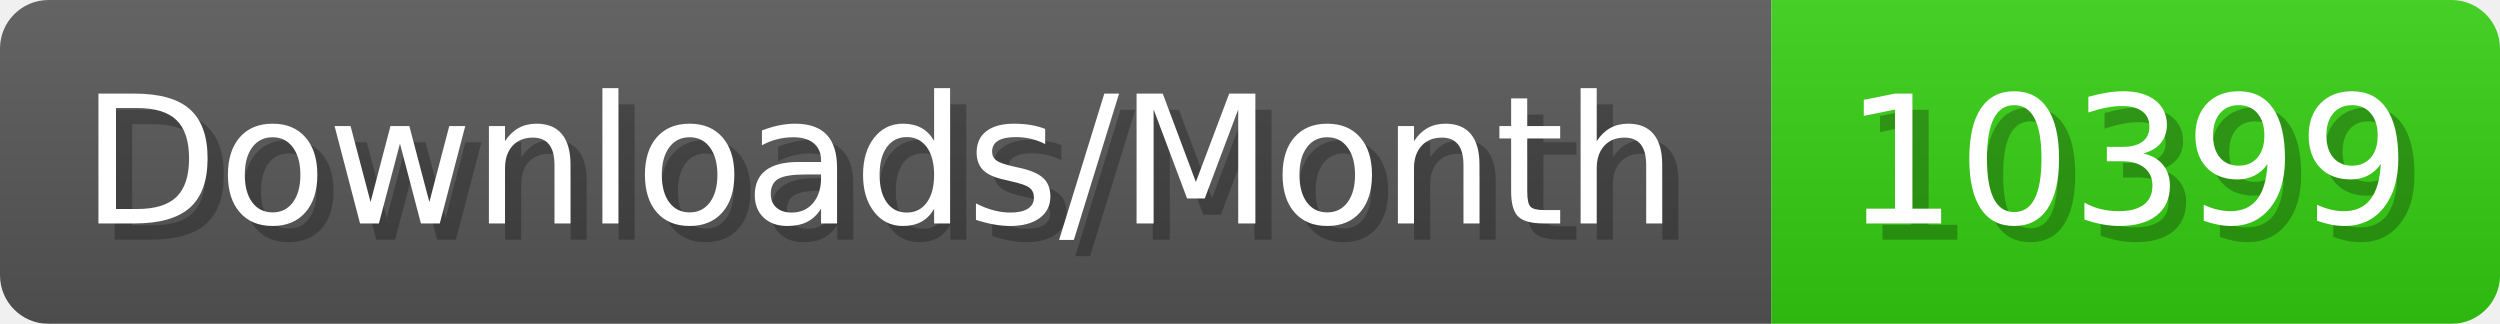
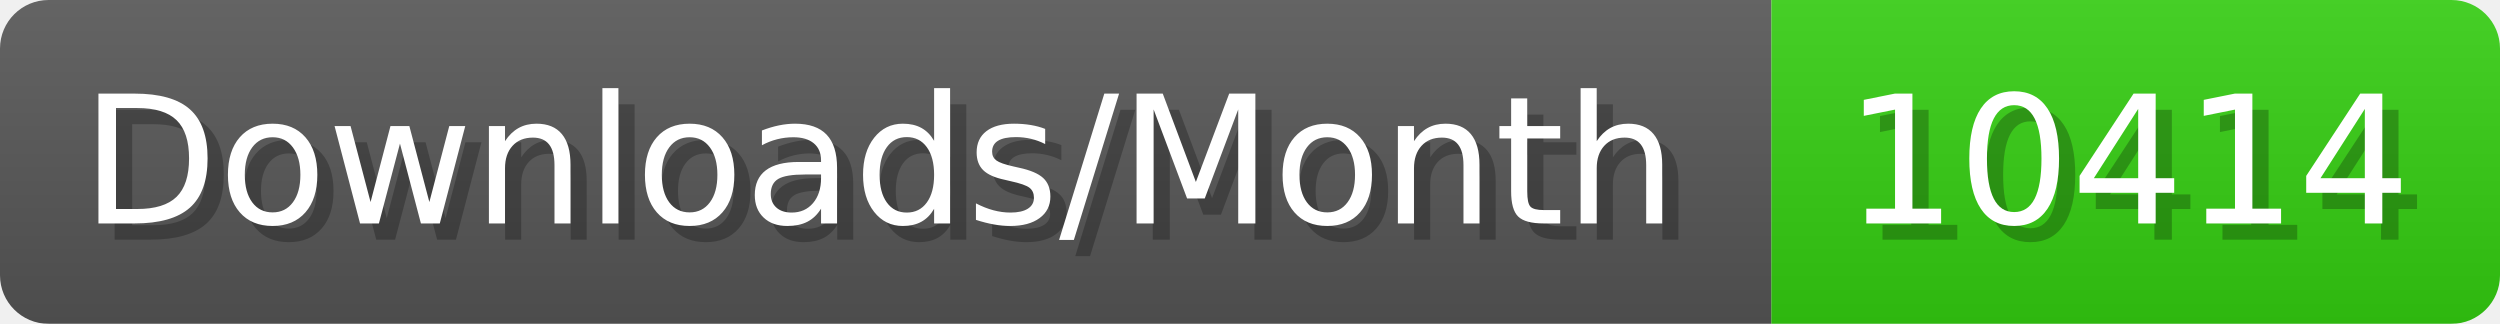
- <svg xmlns="http://www.w3.org/2000/svg" width="154.4" height="20" viewBox="0 0 1544 200" role="img" aria-label="Downloads/Month: 10399">
+ <svg xmlns="http://www.w3.org/2000/svg" width="154.4" height="20" viewBox="0 0 1544 200" role="img" aria-label="Downloads/Month: 10414">
  <linearGradient id="YlXUI" x2="0" y2="100%">
    <stop offset="0" stop-opacity=".1" stop-color="#EEE" />
    <stop offset="1" stop-opacity=".1" />
  </linearGradient>
  <mask id="JHhop">
    <rect width="1544" height="200" rx="30" fill="#FFF" />
  </mask>
  <g mask="url(#JHhop)">
    <rect width="1094" height="200" fill="#555" />
    <rect width="450" height="200" fill="#3C1" x="1094" />
    <rect width="1544" height="200" fill="url(#YlXUI)" />
  </g>
  <g aria-hidden="true" fill="#fff" text-anchor="start" font-family="Verdana,DejaVu Sans,sans-serif" font-size="110">
    <text x="60" y="148" textLength="994" fill="#000" opacity="0.25">Downloads/Month</text>
    <text x="50" y="138" textLength="994">Downloads/Month</text>
-     <text x="1149" y="148" textLength="350" fill="#000" opacity="0.25">10399</text>
-     <text x="1139" y="138" textLength="350">10399</text>
+     <text x="1149" y="148" textLength="350" fill="#000" opacity="0.25">10414</text>
+     <text x="1139" y="138" textLength="350">10414</text>
  </g>
</svg>
